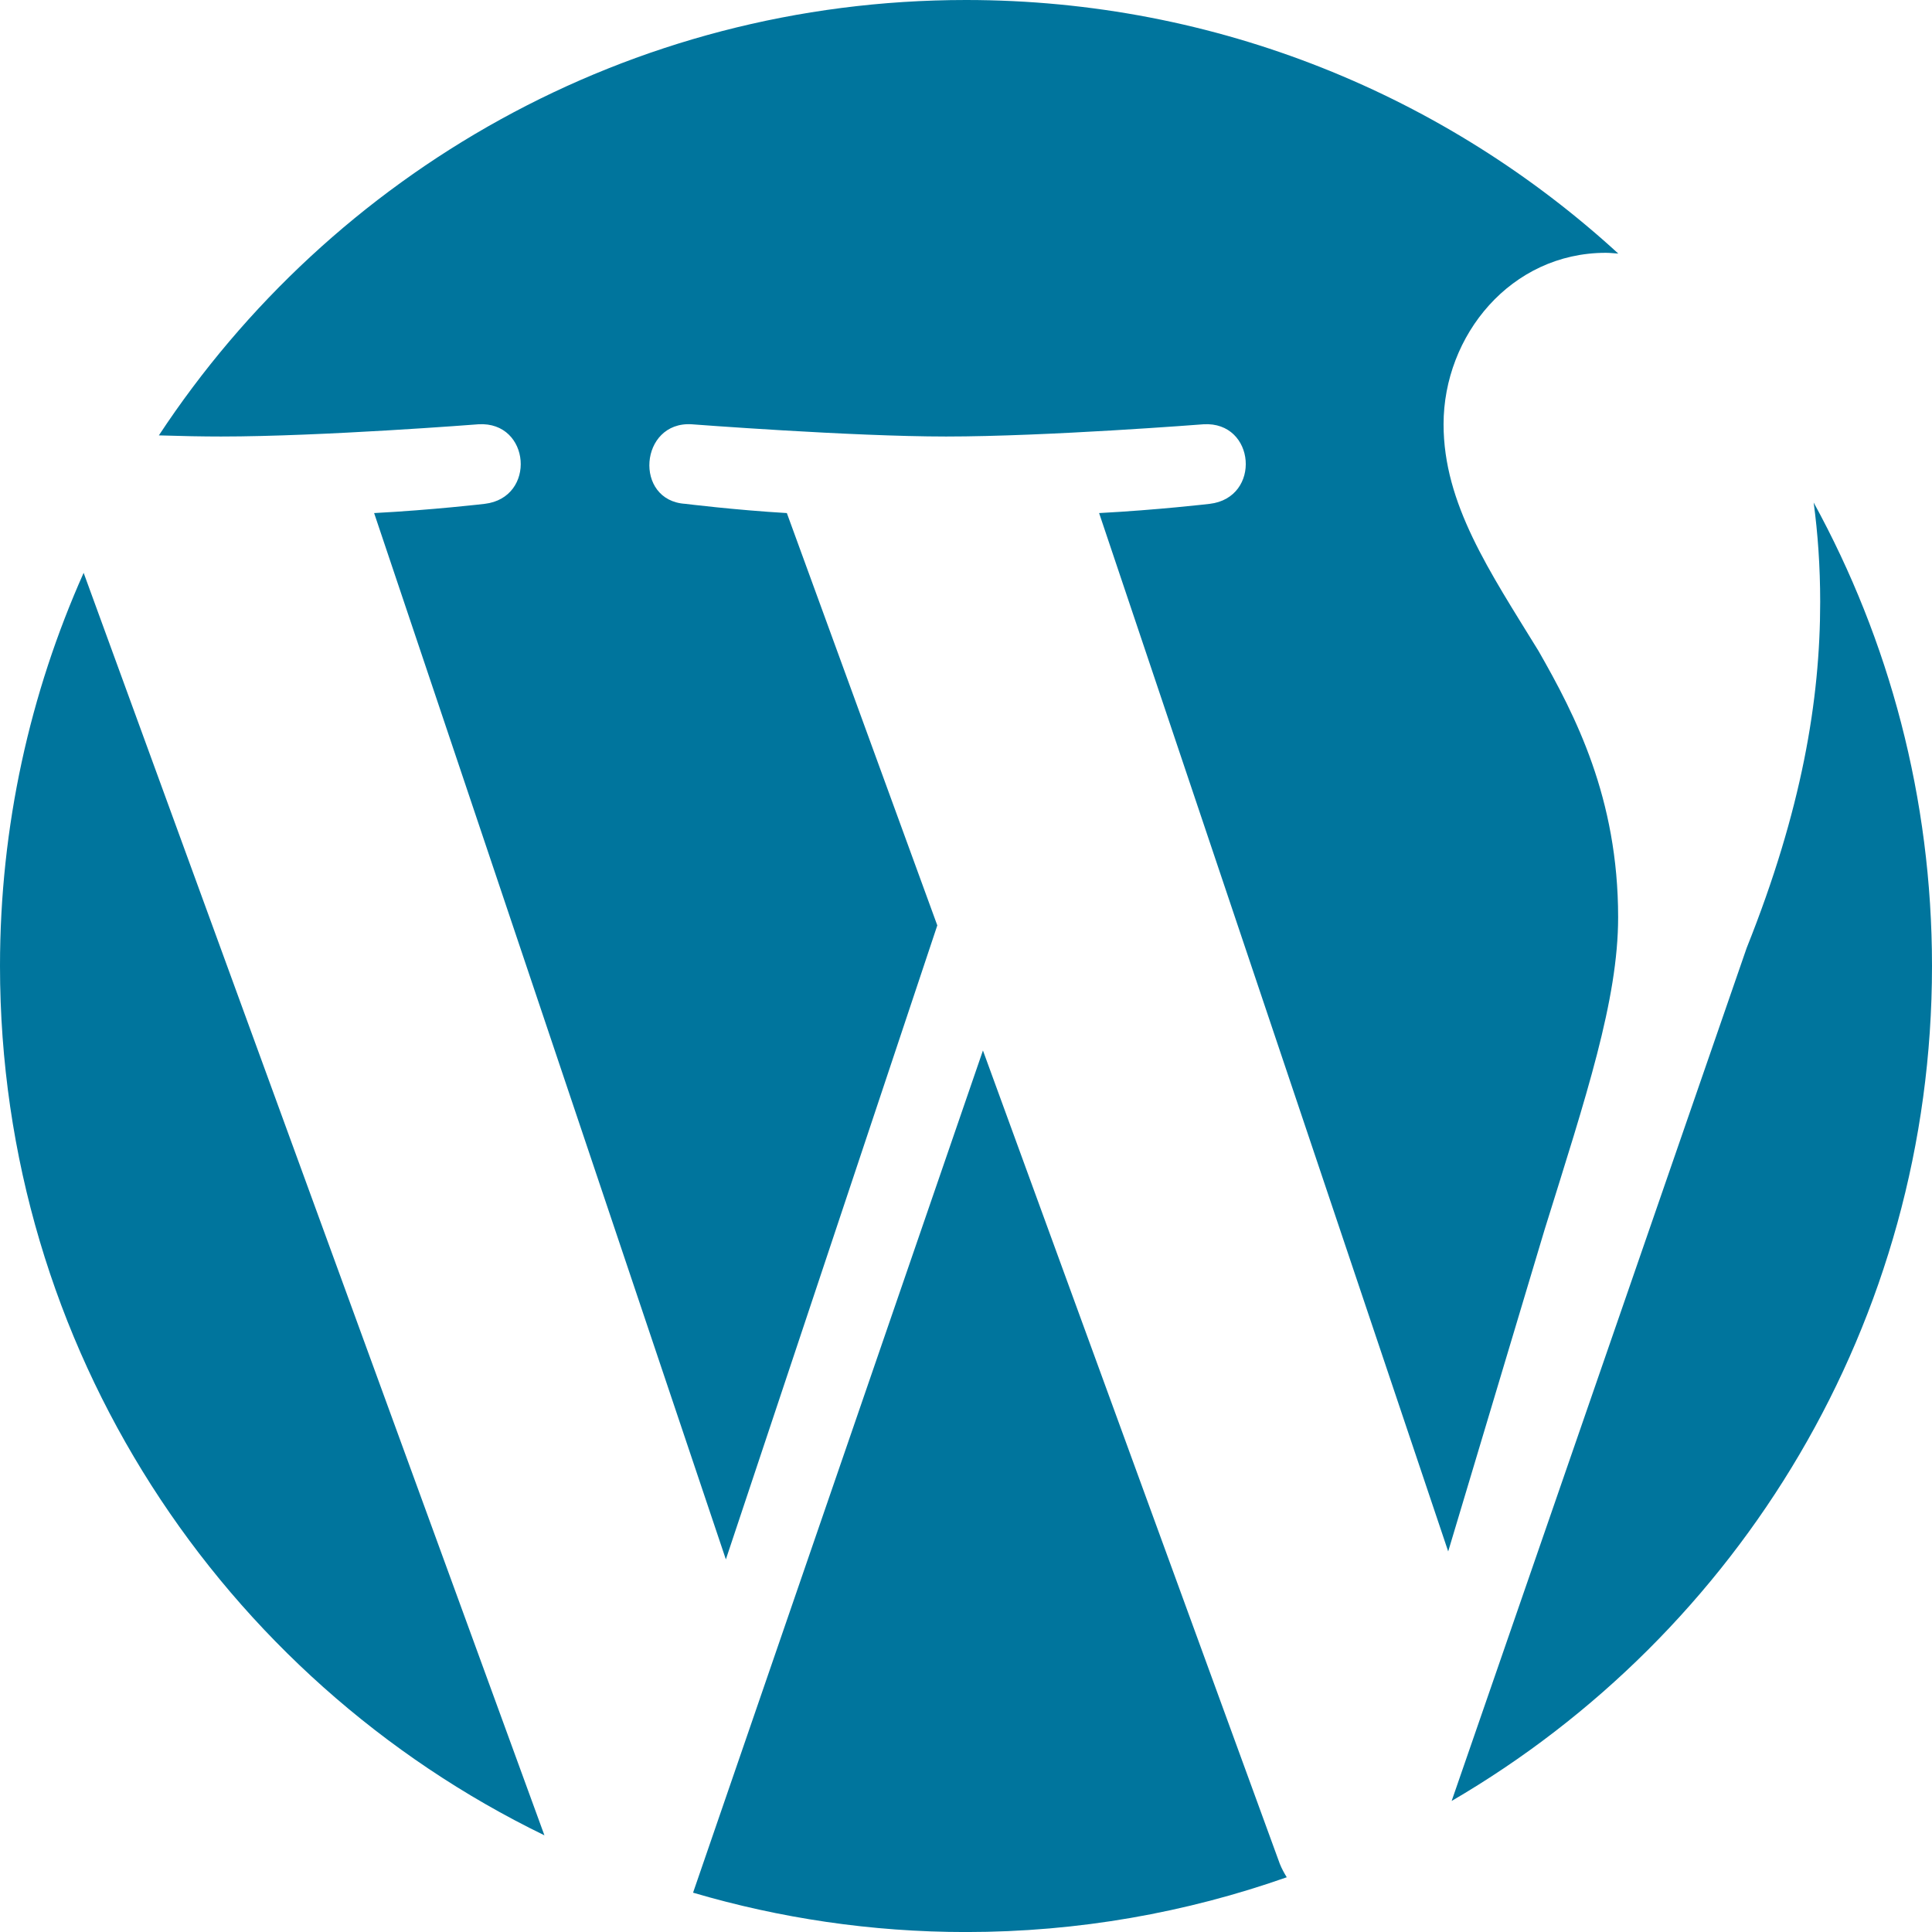
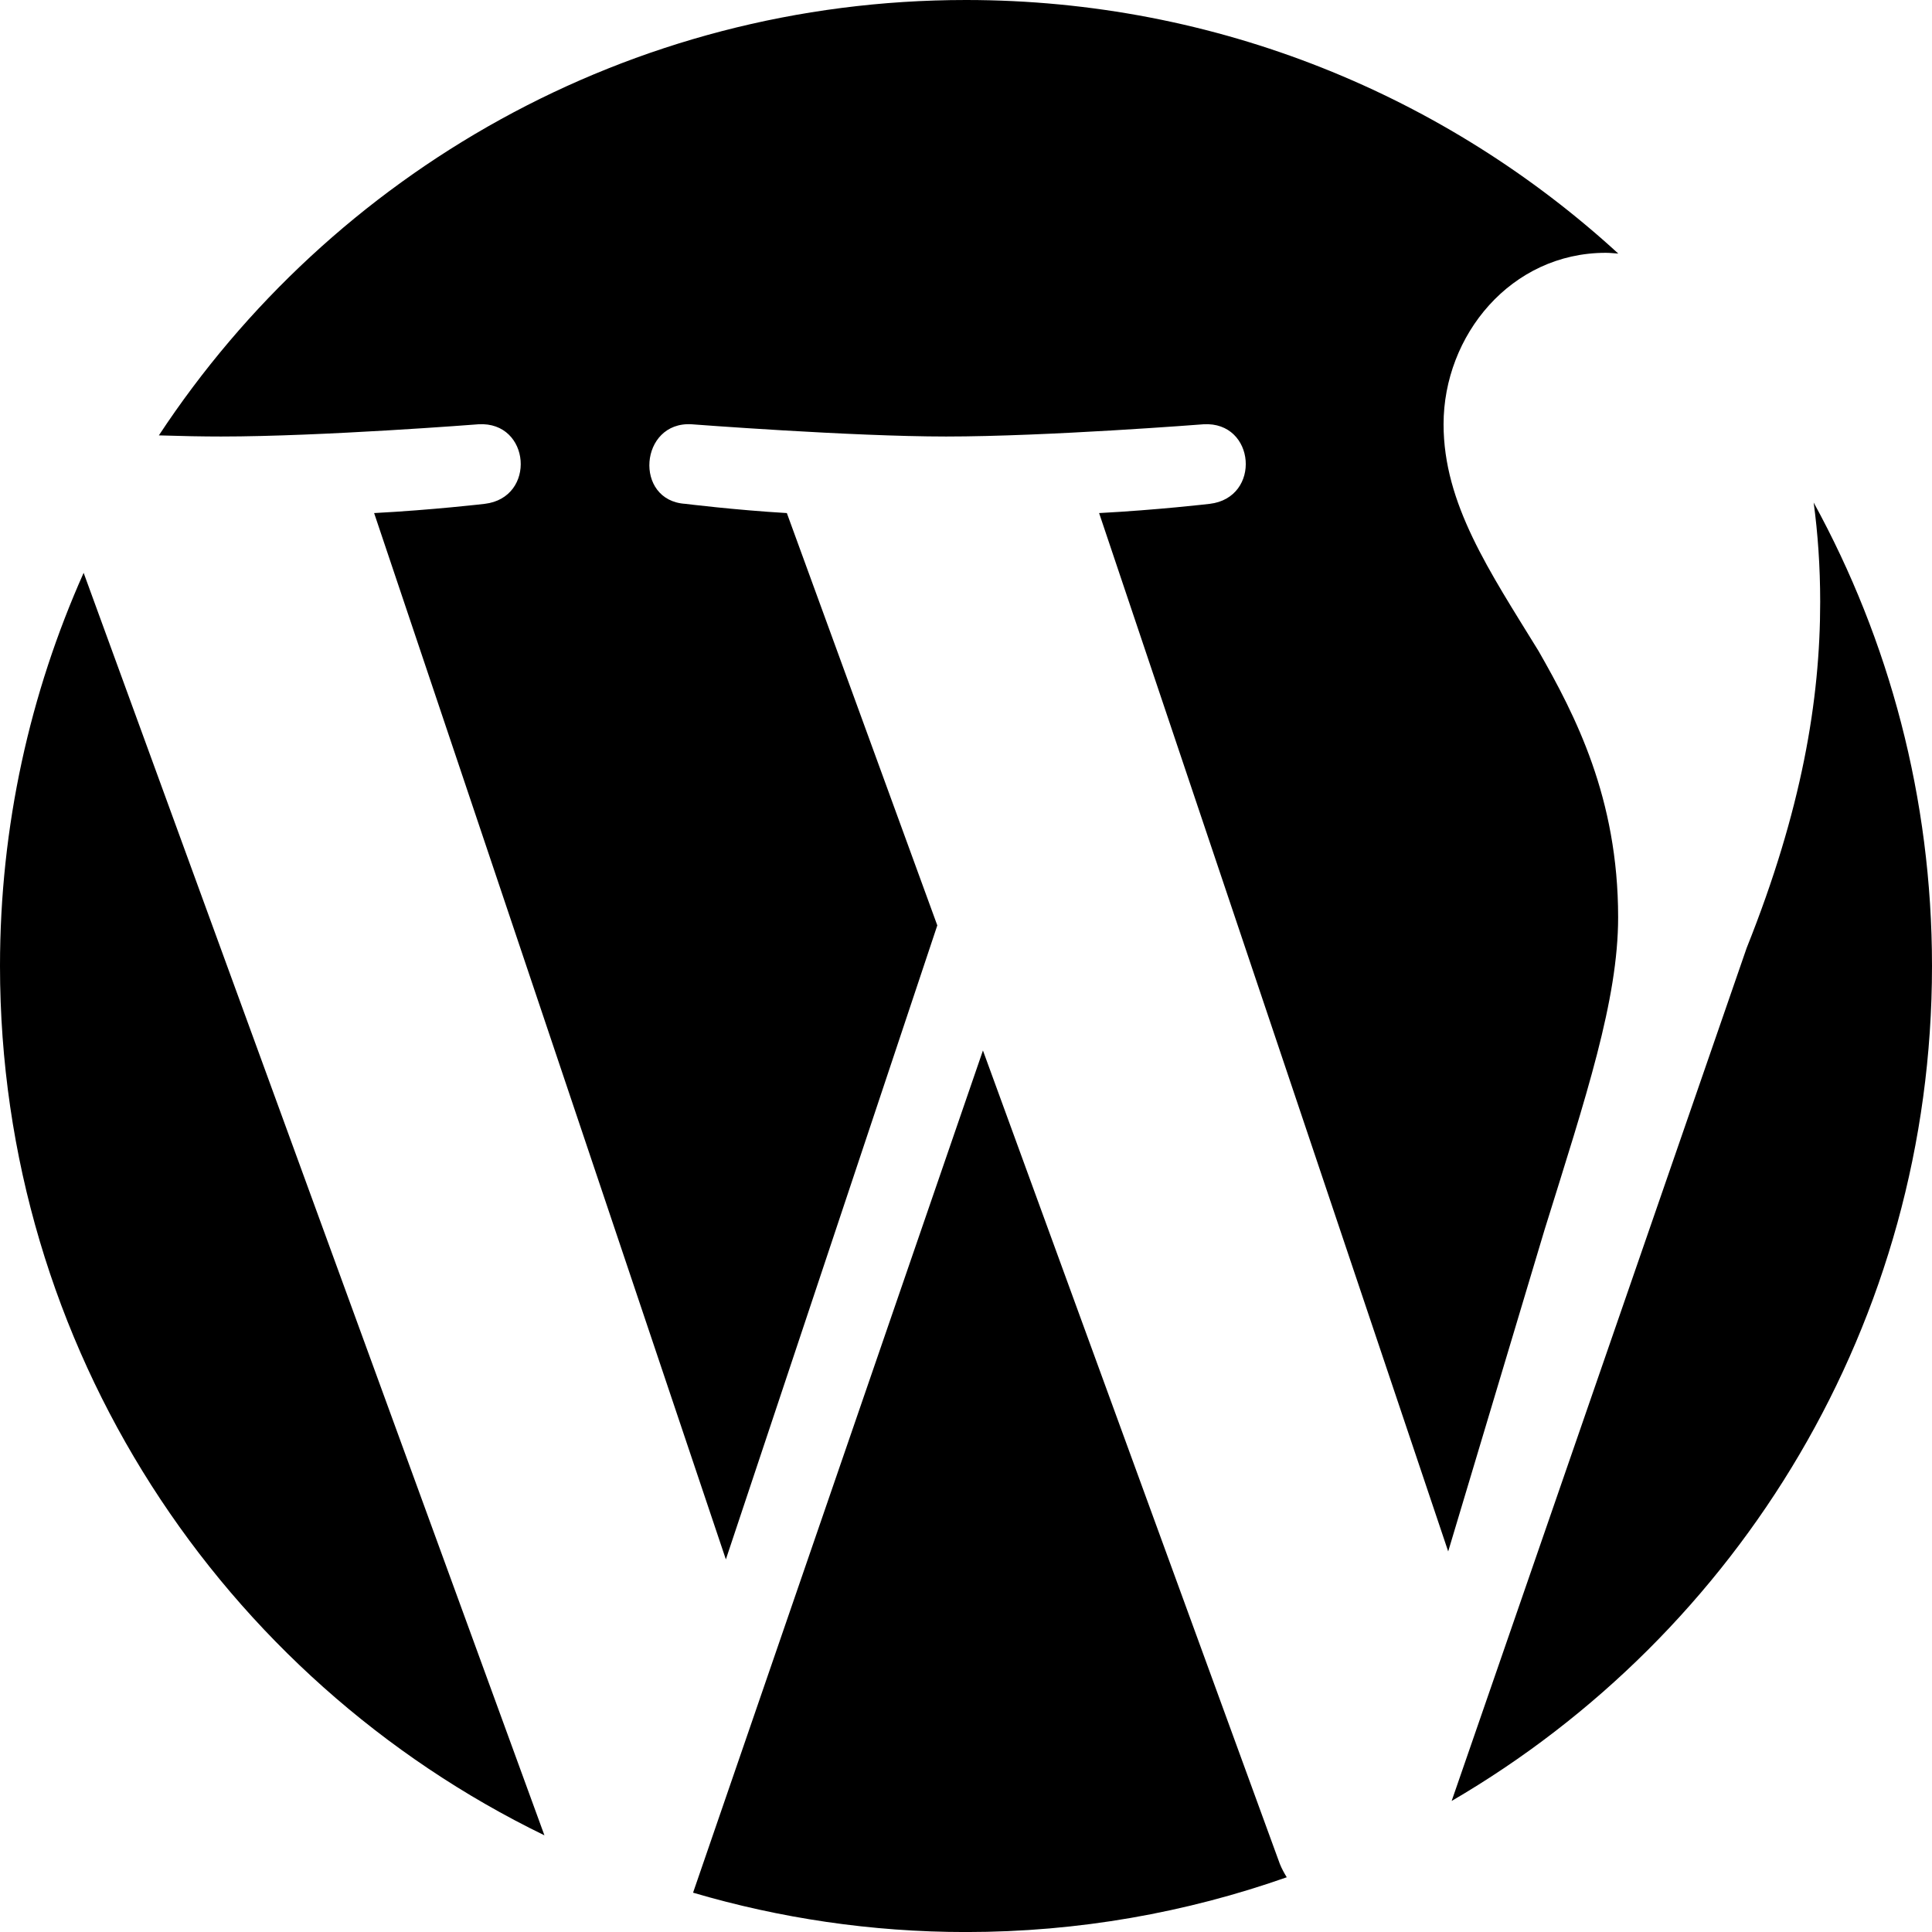
<svg xmlns="http://www.w3.org/2000/svg" width="800px" height="800px" viewBox="0 0 48 48" version="1.1">
  <defs>

</defs>
  <g id="Icons" stroke="none" stroke-width="1" fill="none" fill-rule="evenodd">
-     <g id="Color-" transform="translate(-400, -760)" fill="#00759D">
+     <g id="Color-" transform="translate(-400, -760)" fill="currentColor">
      <path d="M400,783.999 C400,793.499 405.52,801.709 413.526,805.598 L402.078,774.232 C400.747,777.216 400,780.519 400,783.999 Z M440.202,782.789 C440.202,779.822 439.135,777.768 438.223,776.171 C437.006,774.192 435.865,772.518 435.865,770.541 C435.865,768.334 437.537,766.281 439.896,766.281 C440.002,766.281 440.103,766.294 440.206,766.3 C435.937,762.388 430.247,760 424,760 C415.614,760 408.239,764.302 403.947,770.817 C404.511,770.835 405.042,770.845 405.492,770.845 C408.002,770.845 411.888,770.541 411.888,770.541 C413.181,770.464 413.334,772.366 412.041,772.518 C412.041,772.518 410.741,772.671 409.295,772.747 L418.034,798.743 L423.287,782.991 L419.549,772.747 C418.256,772.671 417.03,772.518 417.03,772.518 C415.737,772.441 415.889,770.464 417.183,770.541 C417.183,770.541 421.146,770.845 423.505,770.845 C426.014,770.845 429.901,770.541 429.901,770.541 C431.195,770.464 431.347,772.366 430.054,772.518 C430.054,772.518 428.752,772.671 427.307,772.747 L435.98,798.545 L438.376,790.547 C439.411,787.226 440.202,784.842 440.202,782.789 Z M445.06,772.485 C445.163,773.25 445.222,774.069 445.222,774.953 C445.222,777.387 444.766,780.125 443.396,783.55 L436.066,804.744 C443.201,800.584 448,792.853 448,784 C448,779.827 446.933,775.904 445.06,772.485 Z M424.421,786.099 L417.219,807.023 C419.37,807.656 421.644,808.001 424,808.001 C426.794,808.001 429.475,807.518 431.969,806.64 C431.906,806.537 431.846,806.429 431.798,806.31 L424.421,786.099 Z" id="Wordpress">

</path>
    </g>
  </g>
</svg>
